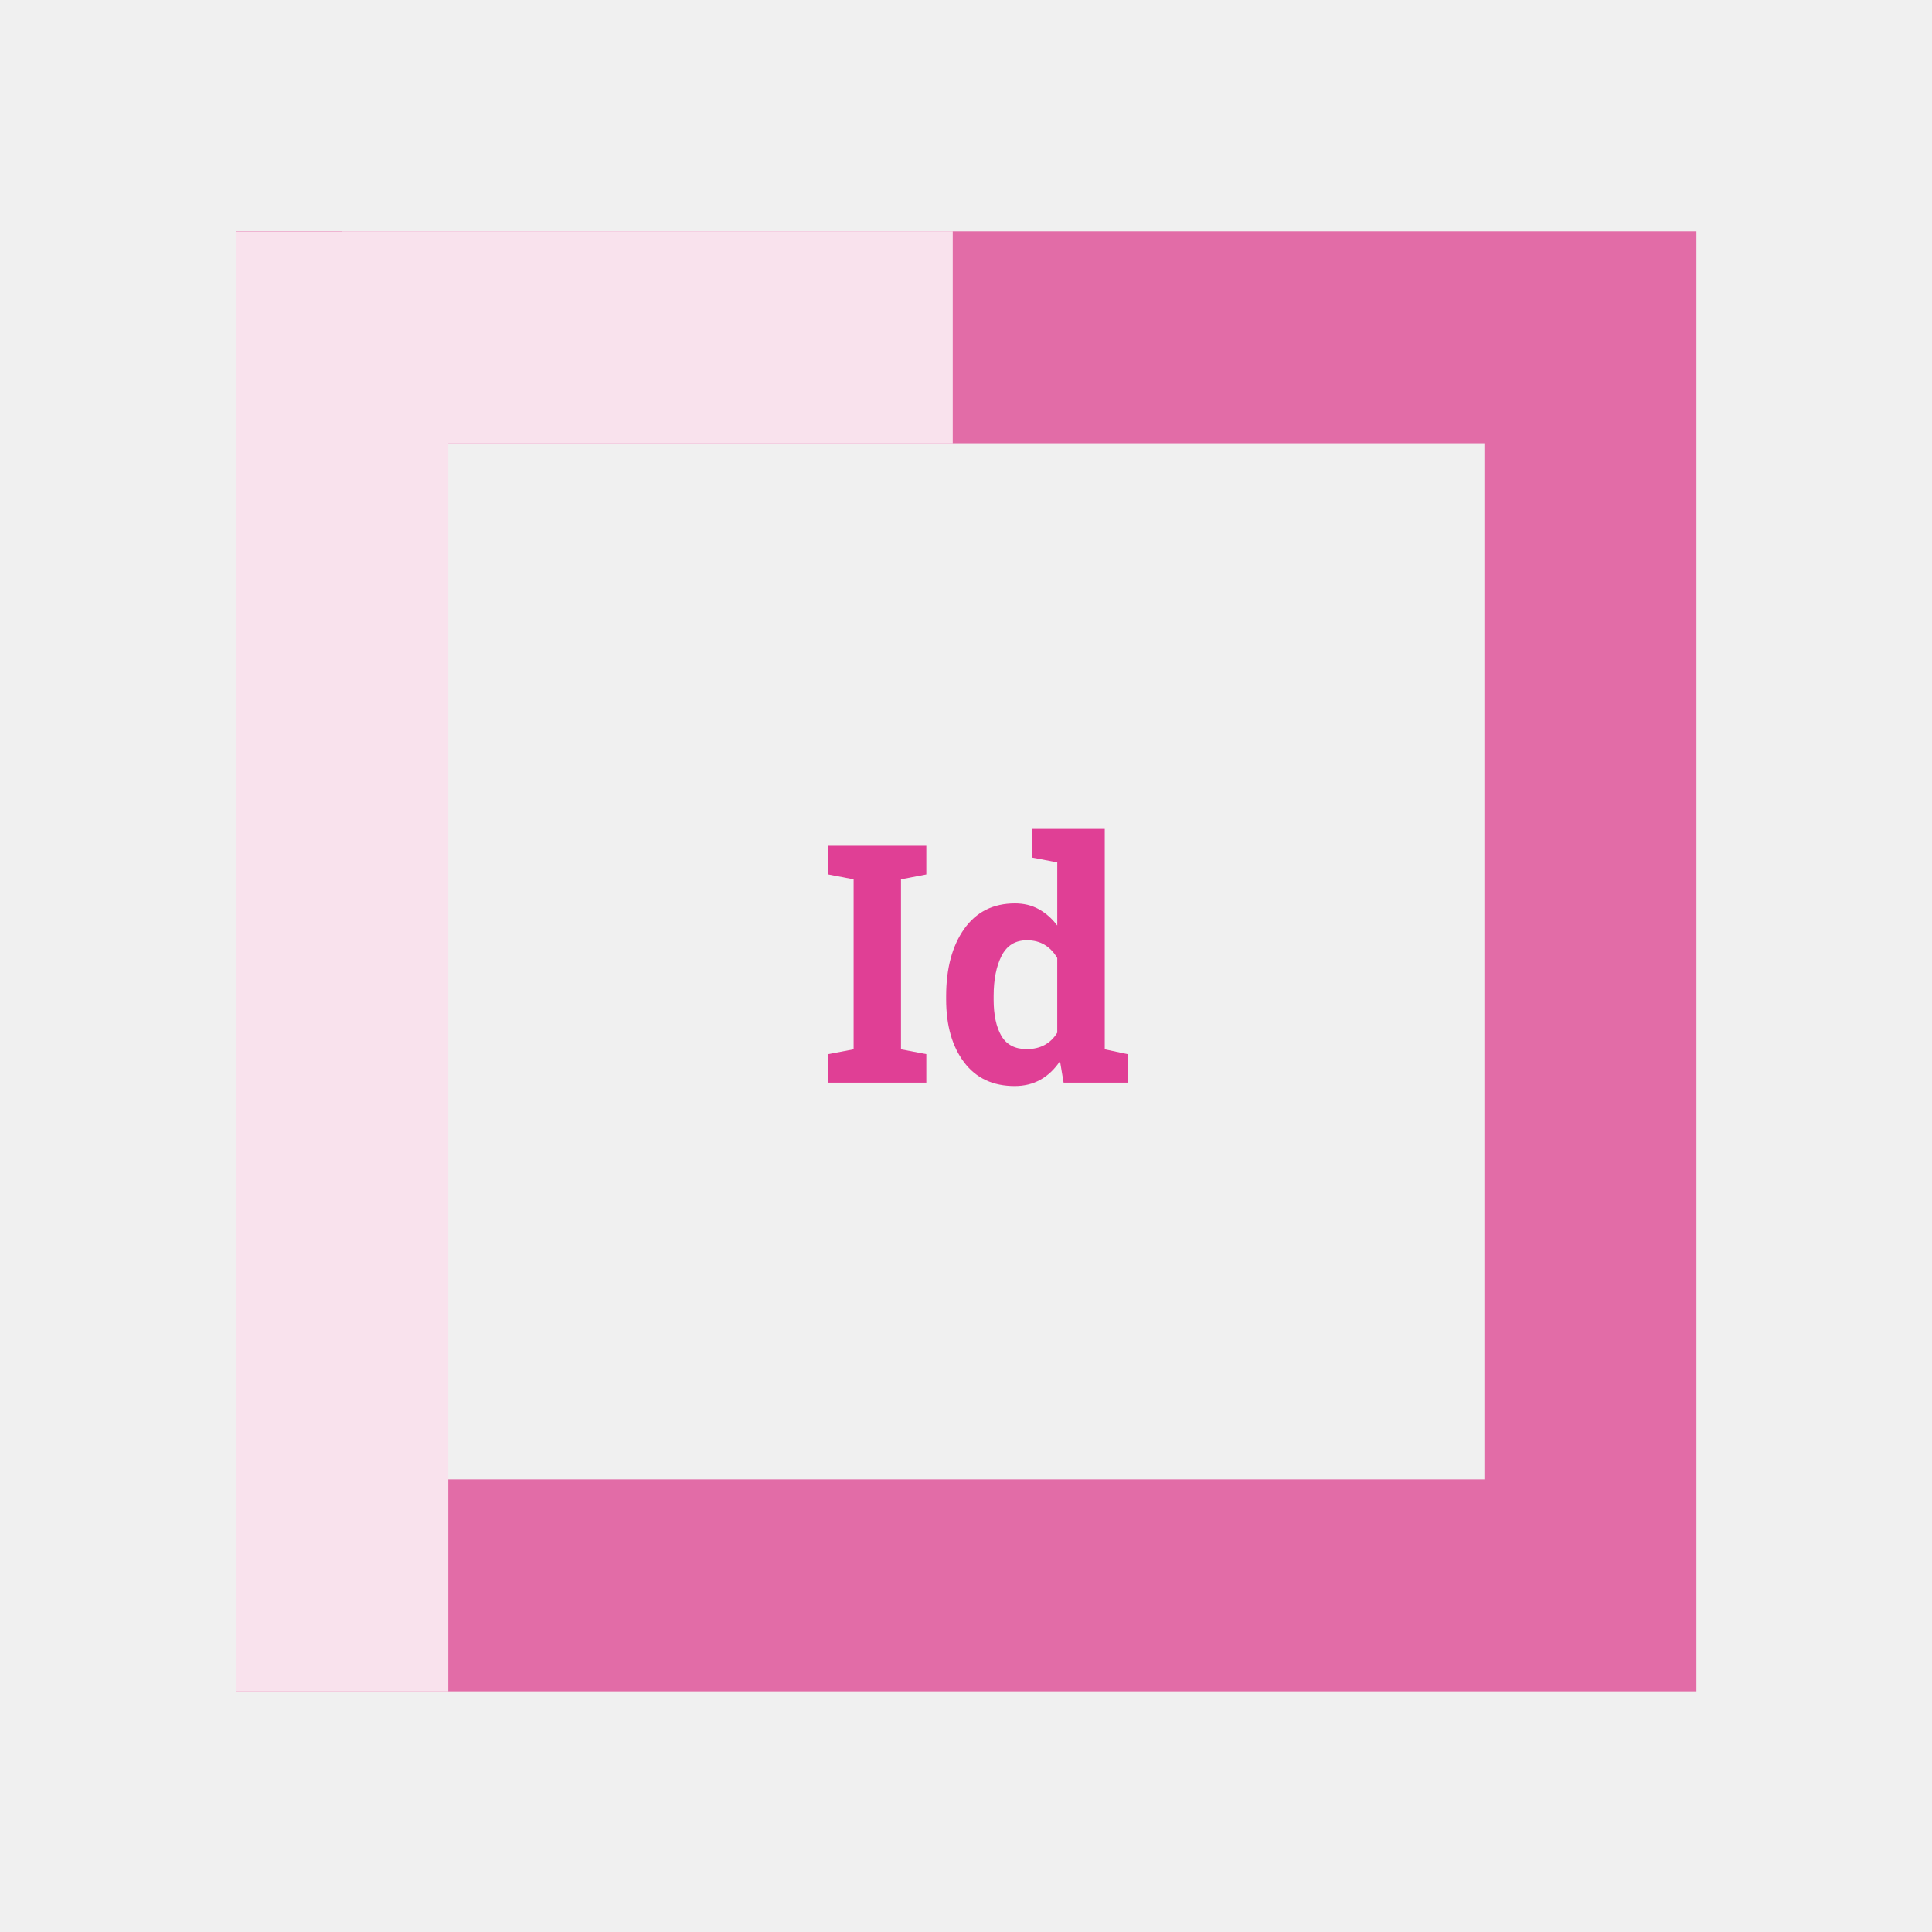
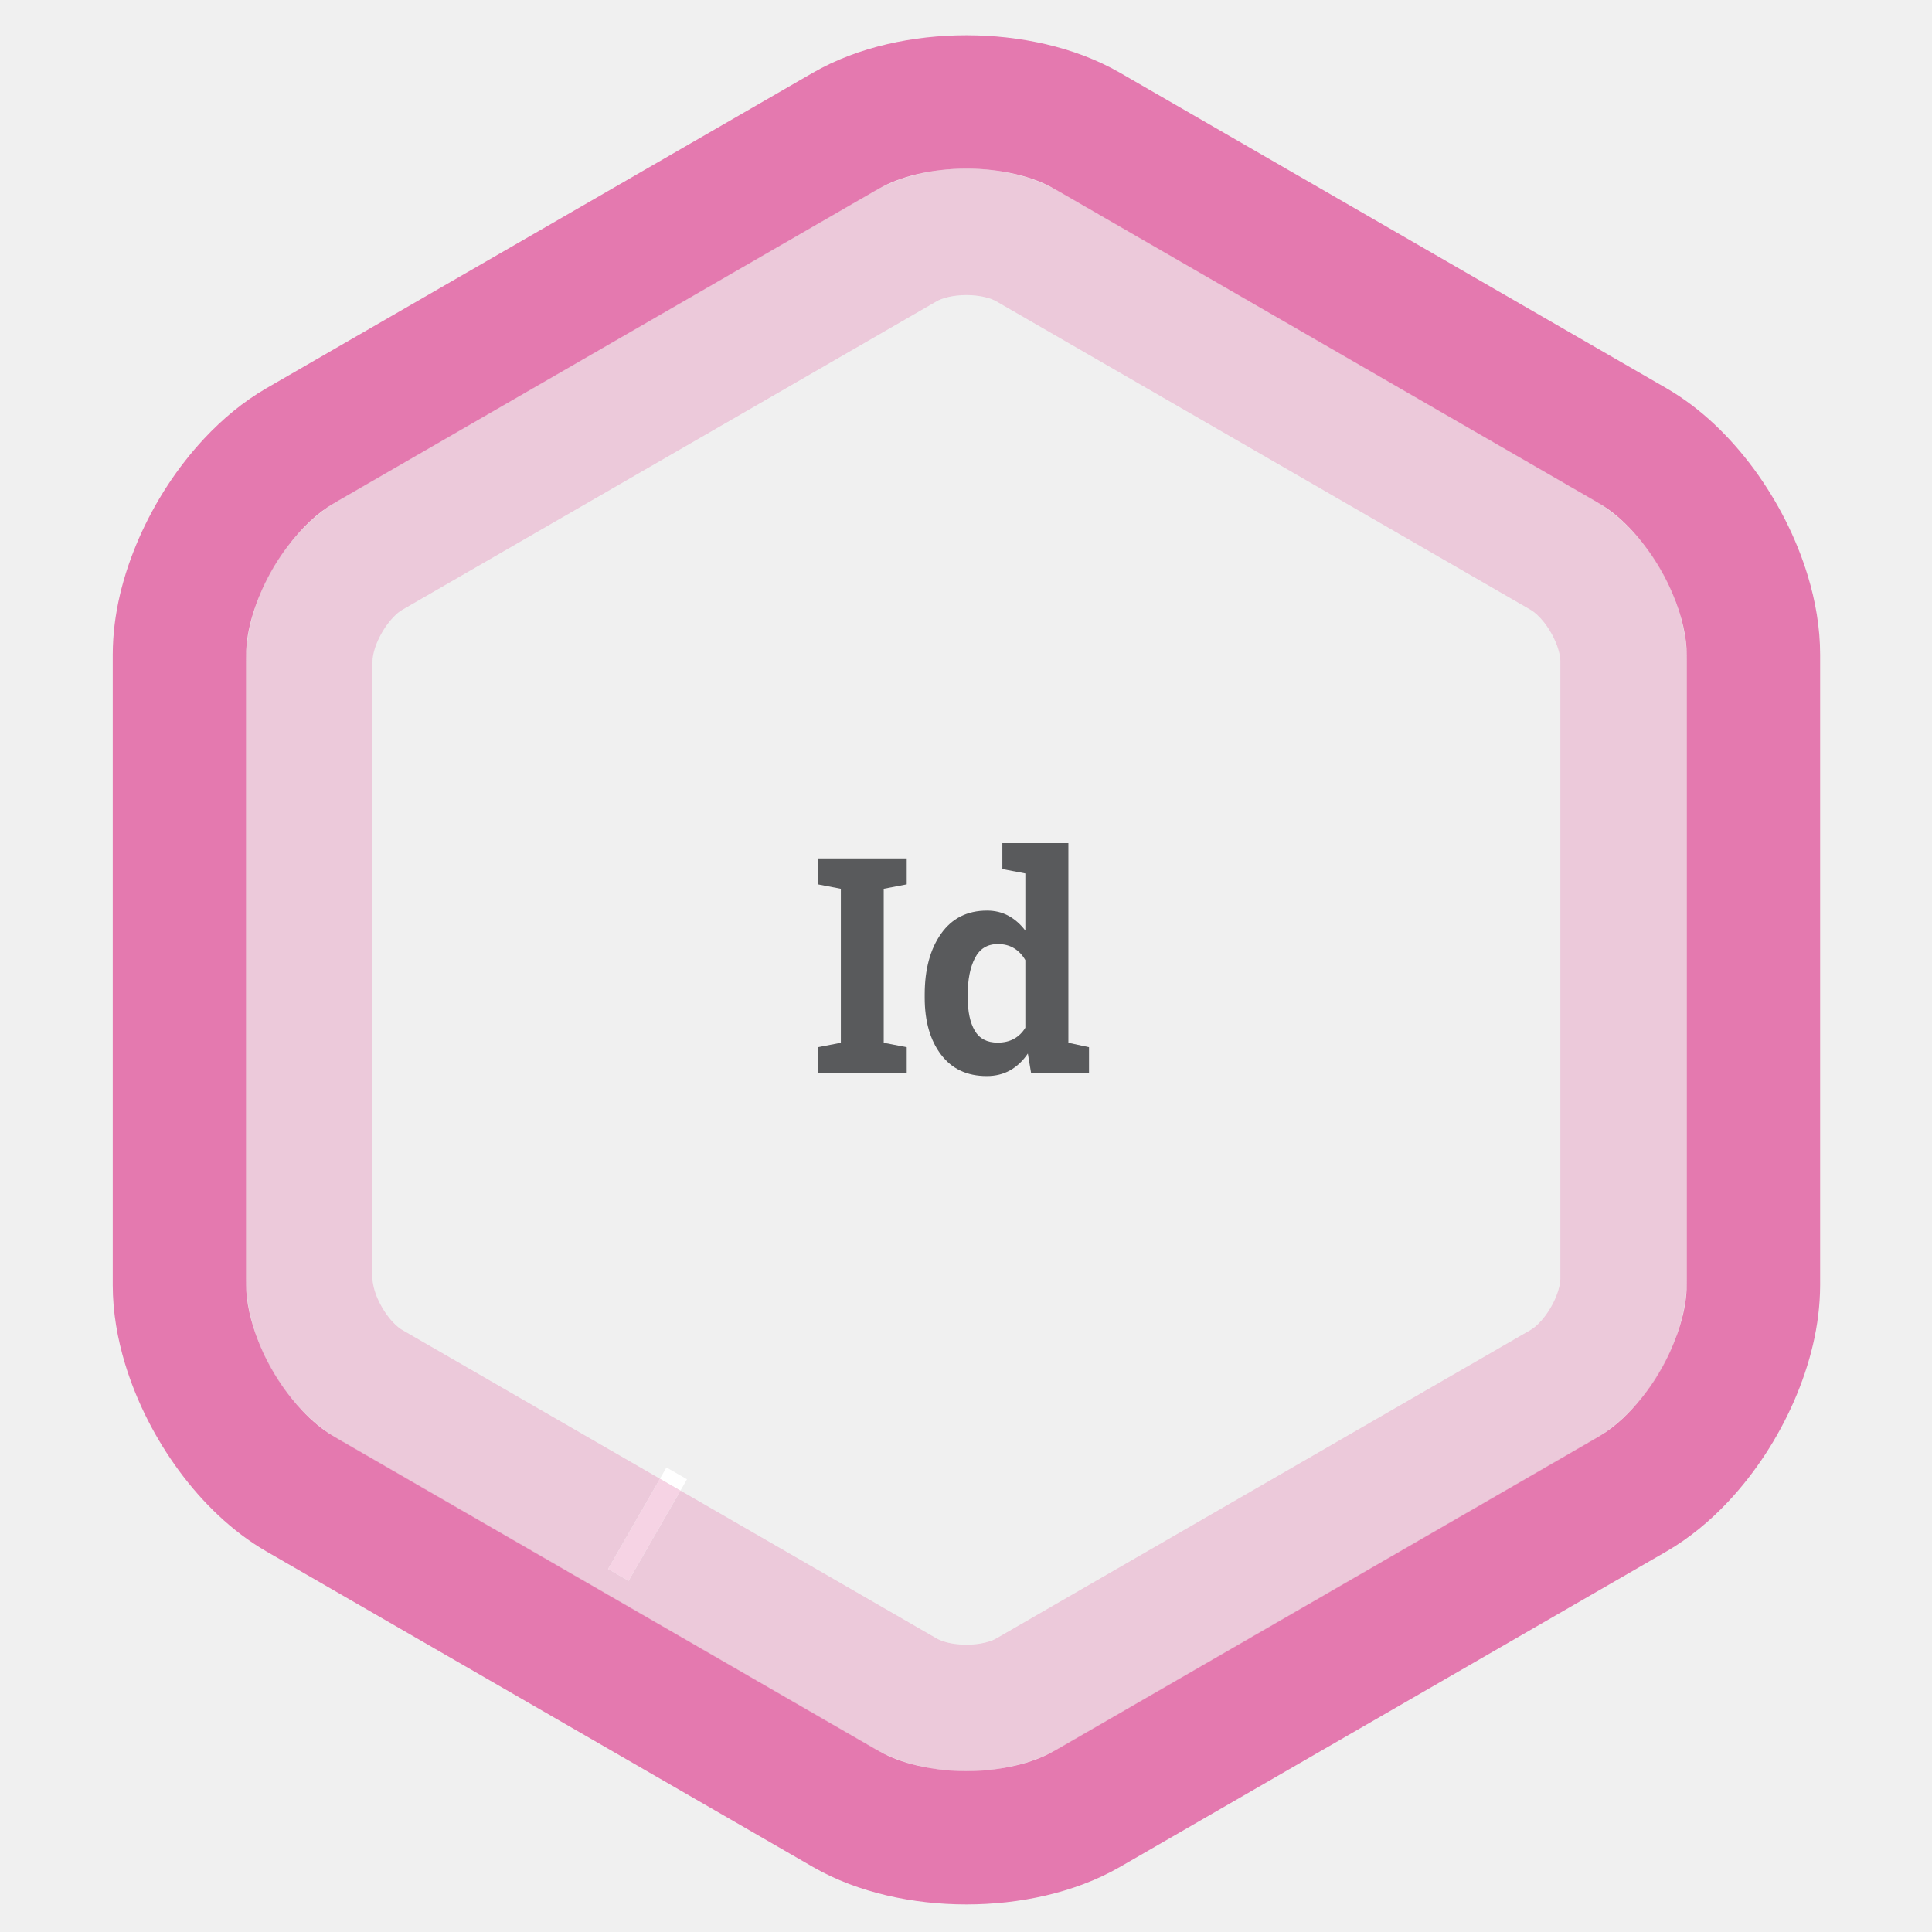
<svg xmlns="http://www.w3.org/2000/svg" version="1.1" id="Layer_1" x="0px" y="0px" width="252px" height="252px" viewBox="0 0 252 252" enable-background="new 0 0 252 252" xml:space="preserve">
-   <polygon fill="#E03F95" points="108.031,114.059 108.031,110.324 120.824,110.324 120.824,114.059 117.52,114.695 117.52,136.867   120.824,137.496 120.824,141.215 108.031,141.215 108.031,137.496 111.34,136.867 111.34,114.695 " />
-   <path fill="#E03F95" d="M138.262,138.41c-0.719,1.066-1.57,1.871-2.555,2.422c-0.98,0.555-2.105,0.828-3.363,0.828  c-2.828,0-5.027-1.031-6.59-3.098c-1.563-2.067-2.344-4.802-2.344-8.191v-0.445c0-3.617,0.789-6.539,2.355-8.762  c1.574-2.215,3.777-3.328,6.622-3.328c1.147,0,2.18,0.246,3.094,0.75c0.922,0.508,1.727,1.215,2.422,2.137v-8.234l-3.31-0.633  v-3.738h3.31h6.195v28.75l2.973,0.629v3.719h-8.34L138.262,138.41z M129.605,130.371c0,2.008,0.34,3.594,1.008,4.742  c0.676,1.147,1.772,1.729,3.301,1.729c0.902,0,1.691-0.184,2.355-0.551s1.211-0.897,1.633-1.594v-9.734  c-0.422-0.734-0.965-1.305-1.625-1.711c-0.652-0.398-1.43-0.605-2.324-0.605c-1.508,0-2.613,0.668-3.305,2.02  c-0.691,1.344-1.043,3.094-1.043,5.258V130.371L129.605,130.371z" />
-   <path fill="#E26CA7" d="M30.82,30.168v190.449h190.45v-13.824V30.168H30.82z M58.465,57.816h135.152v135.152H58.465V57.816z" />
-   <polyline opacity="0.8" fill="#FFFFFF" enable-background="new    " points="124.27,30.168 44.645,30.168 44.645,30.199   30.82,30.199 30.82,220.613 58.473,220.613 58.473,192.969 58.473,57.816 124.27,57.816 124.27,30.168 " />
+   <g>
+     <polyline fill="#FFFFFF" points="86.927,191.405 86.078,192.881 88.756,194.428 89.607,192.946 86.927,191.405  " />
+     <path fill="#595A5C" d="M126.225,129.729c0-1.961,0.314-3.549,0.942-4.767s1.627-1.826,2.999-1.826   c0.807,0,1.508,0.183,2.104,0.548s1.086,0.881,1.471,1.547v8.823c-0.385,0.628-0.878,1.108-1.48,1.441   c-0.602,0.333-1.312,0.499-2.133,0.499c-1.384,0-2.381-0.521-2.988-1.566c-0.609-1.044-0.914-2.476-0.914-4.296V129.729z    M134.49,139.954h7.554v-3.363l-2.69-0.577V109.97h-5.613h-2.998v3.383l2.998,0.576v7.458c-0.628-0.833-1.358-1.477-2.191-1.932   c-0.832-0.455-1.768-0.683-2.806-0.683c-2.576,0-4.575,1.006-5.997,3.018s-2.134,4.658-2.134,7.938v0.403   c0,3.076,0.708,5.549,2.124,7.42s3.405,2.806,5.969,2.806c1.14,0,2.155-0.25,3.046-0.749c0.891-0.5,1.663-1.23,2.315-2.191   L134.49,139.954z M109.676,115.928v20.086l-2.999,0.577v3.363h11.59v-3.363l-2.999-0.577v-20.086l2.999-0.576v-3.383h-11.59v3.383   L109.676,115.928z" />
+     <path opacity="0.902" fill="#E26CA7" d="M138.164,228.024L138.164,228.024L138.164,228.024L138.164,228.024 M217.449,202.311   l-0.097,0.056c0,0,0,0,0,0.001L217.449,202.311 M122.686,22.188c1.121-0.137,2.246-0.203,3.371-0.204   c1.112,0.001,2.226,0.065,3.335,0.2c1.059,0.12,2.087,0.295,3.058,0.522c1.972,0.457,3.693,1.131,4.96,1.866l0.102,0.059   c0.218,0.115,0.436,0.234,0.651,0.359l0.001,0l69.757,40.274c0.226,0.13,0.446,0.264,0.663,0.401l0.07,0.04   c1.271,0.73,2.716,1.884,4.098,3.364c0.61,0.649,1.208,1.361,1.779,2.118c0.124,0.16,0.245,0.322,0.365,0.484   c1.323,1.806,2.429,3.75,3.285,5.823c1.227,2.871,1.842,5.753,1.827,7.874v0.016c0.013,0.281,0.02,0.564,0.02,0.849v80.549   c-0.001,0.273-0.008,0.545-0.02,0.813v0.038c0.004,1.465-0.273,3.293-0.864,5.229c-0.229,0.762-0.507,1.539-0.826,2.317   c-0.113,0.284-0.23,0.565-0.352,0.846c-0.997,2.263-2.273,4.382-3.838,6.31c-0.779,0.98-1.599,1.874-2.422,2.646   c-1.004,0.944-2.013,1.703-2.933,2.247c-0.277,0.18-0.561,0.354-0.852,0.522h-0.001l-69.758,40.274l-0.022,0.013l0.022-0.013l0,0   c-0.287,0.165-0.576,0.322-0.866,0.471c-1.256,0.71-2.935,1.358-4.848,1.801c-0.55,0.129-1.117,0.24-1.699,0.335   c-1.558,0.271-3.126,0.399-4.693,0.4c-1.572-0.001-3.143-0.13-4.705-0.402c-0.577-0.094-1.141-0.205-1.687-0.333   c-1.906-0.441-3.58-1.086-4.834-1.793c-0.295-0.151-0.589-0.311-0.882-0.479h0.001l-69.703-40.24l-0.056-0.032   c-0.298-0.173-0.589-0.351-0.872-0.535c-1.236-0.732-2.627-1.856-3.958-3.282c-0.451-0.479-0.895-0.993-1.326-1.534   c-0.282-0.346-0.555-0.698-0.818-1.056c-1.407-1.922-2.57-4.001-3.446-6.224c-1.116-2.736-1.677-5.452-1.665-7.478   c-0.012-0.284-0.019-0.571-0.02-0.86v-80.55c0.001-0.278,0.008-0.553,0.02-0.827v-0.038c-0.004-1.465,0.273-3.293,0.864-5.229   c0.268-0.89,0.601-1.8,0.99-2.709c0.062-0.148,0.124-0.295,0.188-0.441c0.89-2.021,2.003-3.927,3.345-5.685   c0.922-1.232,1.916-2.347,2.913-3.283c1.048-0.984,2.1-1.768,3.053-2.316l0.101-0.058c0.208-0.131,0.418-0.258,0.633-0.382   l69.759-40.275c0.222-0.128,0.445-0.251,0.669-0.369l0.084-0.048c1.267-0.736,2.989-1.41,4.961-1.867   C120.625,22.482,121.641,22.308,122.686,22.188 M126.058,4.598c-3.481,0.001-6.962,0.376-10.341,1.162   c-3.377,0.79-6.66,1.986-9.711,3.743L34.758,50.636c-3.047,1.764-5.725,4.009-8.098,6.539c-3.551,3.802-6.434,8.255-8.532,13.029   c-2.081,4.779-3.407,9.883-3.422,15.164v82.266c0.004,3.521,0.61,6.962,1.614,10.281c1.518,4.977,3.932,9.7,7.017,13.905   c1.546,2.1,3.265,4.067,5.162,5.849c1.897,1.779,3.973,3.376,6.26,4.697l71.247,41.133l0,0.001   c3.051,1.757,6.334,2.952,9.711,3.742c3.379,0.786,6.86,1.16,10.341,1.162c3.481-0.002,6.962-0.376,10.341-1.162   c3.377-0.79,6.659-1.985,9.711-3.742l0.029-0.018l71.214-41.116c3.048-1.764,5.726-4.009,8.099-6.538   c3.551-3.803,6.436-8.256,8.534-13.03c2.081-4.779,3.407-9.883,3.423-15.164V85.368c-0.004-3.521-0.61-6.962-1.614-10.281   c-1.518-4.976-3.934-9.7-7.019-13.904c-1.546-2.1-3.266-4.067-5.162-5.849c-1.898-1.78-3.974-3.376-6.261-4.698L146.109,9.504   c-3.051-1.758-6.333-2.953-9.71-3.744C133.021,4.975,129.539,4.6,126.058,4.598" />
+     <path opacity="0.302" fill="#E26CA7" d="M122.2,39.279L122.2,39.279C122.2,39.28,122.2,39.28,122.2,39.279L122.2,39.279    M126.057,38.484c0.006,0,0.012,0,0.017,0c0.839,0,1.677,0.099,2.364,0.26c0.692,0.159,1.225,0.387,1.477,0.536l69.757,40.274   l0.001,0c0.254,0.143,0.718,0.49,1.201,1.01c0.733,0.773,1.497,1.928,1.979,3.045c0.5,1.112,0.689,2.184,0.675,2.623v80.549   c0.004,0.292-0.065,0.866-0.274,1.545c-0.303,1.022-0.921,2.261-1.647,3.237c-0.36,0.49-0.742,0.918-1.089,1.243   c-0.346,0.325-0.656,0.545-0.847,0.653l-69.733,40.261l-0.024,0.014c-0.251,0.149-0.783,0.377-1.476,0.536   c-0.687,0.161-1.524,0.26-2.363,0.26c-0.005,0-0.011,0-0.017,0s-0.012,0-0.017,0c-0.839,0-1.676-0.099-2.362-0.26   c-0.693-0.159-1.225-0.387-1.476-0.536l-0.039-0.022l-33.406-19.285l-6.766,11.767l-2.681-1.541l6.768-11.772l-33.636-19.418h0   c-0.255-0.144-0.719-0.49-1.202-1.011c-0.734-0.774-1.497-1.929-1.98-3.046c-0.5-1.112-0.689-2.184-0.674-2.623v-80.55   c-0.003-0.292,0.065-0.867,0.274-1.546c0.303-1.022,0.921-2.261,1.648-3.237c0.36-0.49,0.742-0.918,1.088-1.242   c0.345-0.326,0.655-0.545,0.845-0.653L122.2,39.279c0.251-0.148,0.783-0.376,1.476-0.535c0.687-0.161,1.525-0.26,2.363-0.26   C126.045,38.484,126.051,38.484,126.057,38.484 M126.078,21.999c-0.006,0-0.013,0-0.02,0c-0.007,0-0.013,0-0.02,0   c-1.128,0-2.256,0.065-3.352,0.19c-0.921,0.113-1.84,0.274-2.754,0.486c-1.794,0.42-3.577,1.035-5.312,1.946L43.559,65.647   c-1.666,1.049-3.096,2.291-4.363,3.639c-0.604,0.648-1.172,1.322-1.704,2.019c-0.047,0.063-0.094,0.126-0.14,0.189   c-1.339,1.812-2.509,3.873-3.392,5.936c-1.024,2.468-1.729,5.109-1.854,7.976v82.228c0,0.003,0,0.007,0,0.01   c0.085,1.922,0.441,3.742,0.965,5.477c0.208,0.68,0.441,1.346,0.7,2.001c0.094,0.231,0.193,0.464,0.295,0.695   c1.015,2.331,2.412,4.634,3.969,6.584c0.696,0.854,1.45,1.67,2.269,2.439c0.916,0.858,1.913,1.661,3.015,2.377   c0.046,0.027,0.092,0.055,0.139,0.081l71.247,41.132c0.042,0.024,0.084,0.049,0.126,0.073c1.668,0.852,3.379,1.434,5.1,1.838   c0.473,0.109,0.947,0.205,1.421,0.288c1.502,0.245,3.094,0.375,4.687,0.375c0.006,0,0.013,0,0.019,0s0.013,0,0.019,0   c1.588,0,3.176-0.129,4.674-0.373c0.479-0.083,0.956-0.18,1.433-0.29c1.726-0.405,3.442-0.99,5.114-1.846   c0.038-0.021,0.076-0.043,0.113-0.065l0,0l0.03-0.018l71.115-41.059l0.098-0.056c0.04-0.023,0.08-0.047,0.12-0.07   c1.572-1.019,2.933-2.211,4.144-3.5c0.422-0.452,0.825-0.916,1.211-1.393c0.215-0.27,0.426-0.545,0.633-0.827   c1.424-1.927,2.657-4.135,3.557-6.328c0.937-2.354,1.573-4.867,1.69-7.584V85.384c-0.084-1.926-0.44-3.75-0.966-5.489   c-0.25-0.818-0.538-1.619-0.861-2.401c-0.043-0.103-0.088-0.205-0.133-0.307c-0.916-2.103-2.143-4.182-3.518-6.001   c-0.819-1.063-1.723-2.072-2.723-3.011c-0.973-0.912-2.038-1.761-3.225-2.51l-71.072-41.034c-1.74-0.917-3.529-1.534-5.329-1.956   c-0.927-0.215-1.857-0.377-2.79-0.491C128.308,22.062,127.192,21.999,126.078,21.999" />
+     <polyline fill="#F6D3E4" points="86.078,192.881 79.31,204.653 81.99,206.194 88.756,194.428 86.078,192.881  " />
+     <path opacity="0.933" fill="#E26CA7" d="M121.352,230.629c1.562,0.272,3.133,0.401,4.705,0.402c1.567-0.001,3.136-0.129,4.693-0.4   c-1.498,0.244-3.086,0.373-4.674,0.373c-0.006,0-0.013,0-0.019,0s-0.013,0-0.019,0   C124.446,231.004,122.854,230.874,121.352,230.629 M138.163,228.024L138.163,228.024L138.163,228.024L138.163,228.024    M208.773,187.228c-0.04,0.023-0.08,0.047-0.12,0.07l-0.098,0.056l-71.115,41.059l-0.03,0.018   c-0.037,0.022-0.075,0.044-0.113,0.065c0.29-0.148,0.579-0.306,0.866-0.471l0,0l-0.022,0.013l0.022-0.013l69.758-40.274h0.001   C208.213,187.581,208.496,187.407,208.773,187.228 M43.319,187.217c0.283,0.185,0.574,0.362,0.872,0.535l0.056,0.032l69.703,40.24   h-0.001c0.292,0.168,0.586,0.327,0.882,0.479c-0.042-0.024-0.085-0.049-0.126-0.073l-71.247-41.132   C43.412,187.271,43.366,187.244,43.319,187.217 M218.317,175.18c-0.899,2.193-2.133,4.401-3.557,6.328   c-0.207,0.282-0.418,0.558-0.633,0.827c1.564-1.928,2.841-4.047,3.838-6.31C218.087,175.745,218.204,175.464,218.317,175.18    M33.771,175.121c0.876,2.223,2.039,4.302,3.446,6.224c0.264,0.357,0.536,0.71,0.818,1.056c-1.557-1.95-2.954-4.253-3.969-6.584   C33.963,175.585,33.865,175.353,33.771,175.121 M32.106,85.406c-0.012,0.273-0.019,0.549-0.02,0.827v80.55   c0,0.289,0.007,0.576,0.02,0.86c0-0.003,0-0.007,0-0.01V85.406 M220.008,85.384v82.212c0.012-0.269,0.019-0.54,0.02-0.813V86.233   C220.027,85.948,220.021,85.665,220.008,85.384 M37.492,71.305c-1.342,1.758-2.455,3.664-3.345,5.685   c-0.063,0.146-0.126,0.293-0.188,0.441c0.883-2.063,2.053-4.124,3.392-5.936C37.398,71.431,37.445,71.368,37.492,71.305    M214.53,71.187c1.375,1.819,2.602,3.898,3.518,6.001c0.045,0.102,0.09,0.204,0.133,0.307c-0.856-2.073-1.962-4.018-3.285-5.823   C214.775,71.508,214.654,71.347,214.53,71.187 M137.511,24.631l71.072,41.034c-0.217-0.137-0.438-0.271-0.663-0.401L138.163,24.99   l-0.001,0C137.946,24.865,137.729,24.746,137.511,24.631 M114.621,24.621c-0.224,0.118-0.447,0.241-0.669,0.369L44.192,65.265   c-0.215,0.124-0.425,0.251-0.633,0.382L114.621,24.621 M126.057,21.984c-1.125,0.001-2.25,0.067-3.371,0.204   c1.096-0.125,2.224-0.19,3.352-0.19c0.007,0,0.013,0,0.02,0c0.006,0,0.013,0,0.02,0c1.115,0,2.23,0.063,3.314,0.186   C128.282,22.05,127.169,21.985,126.057,21.984" />
+   </g>
</svg>
